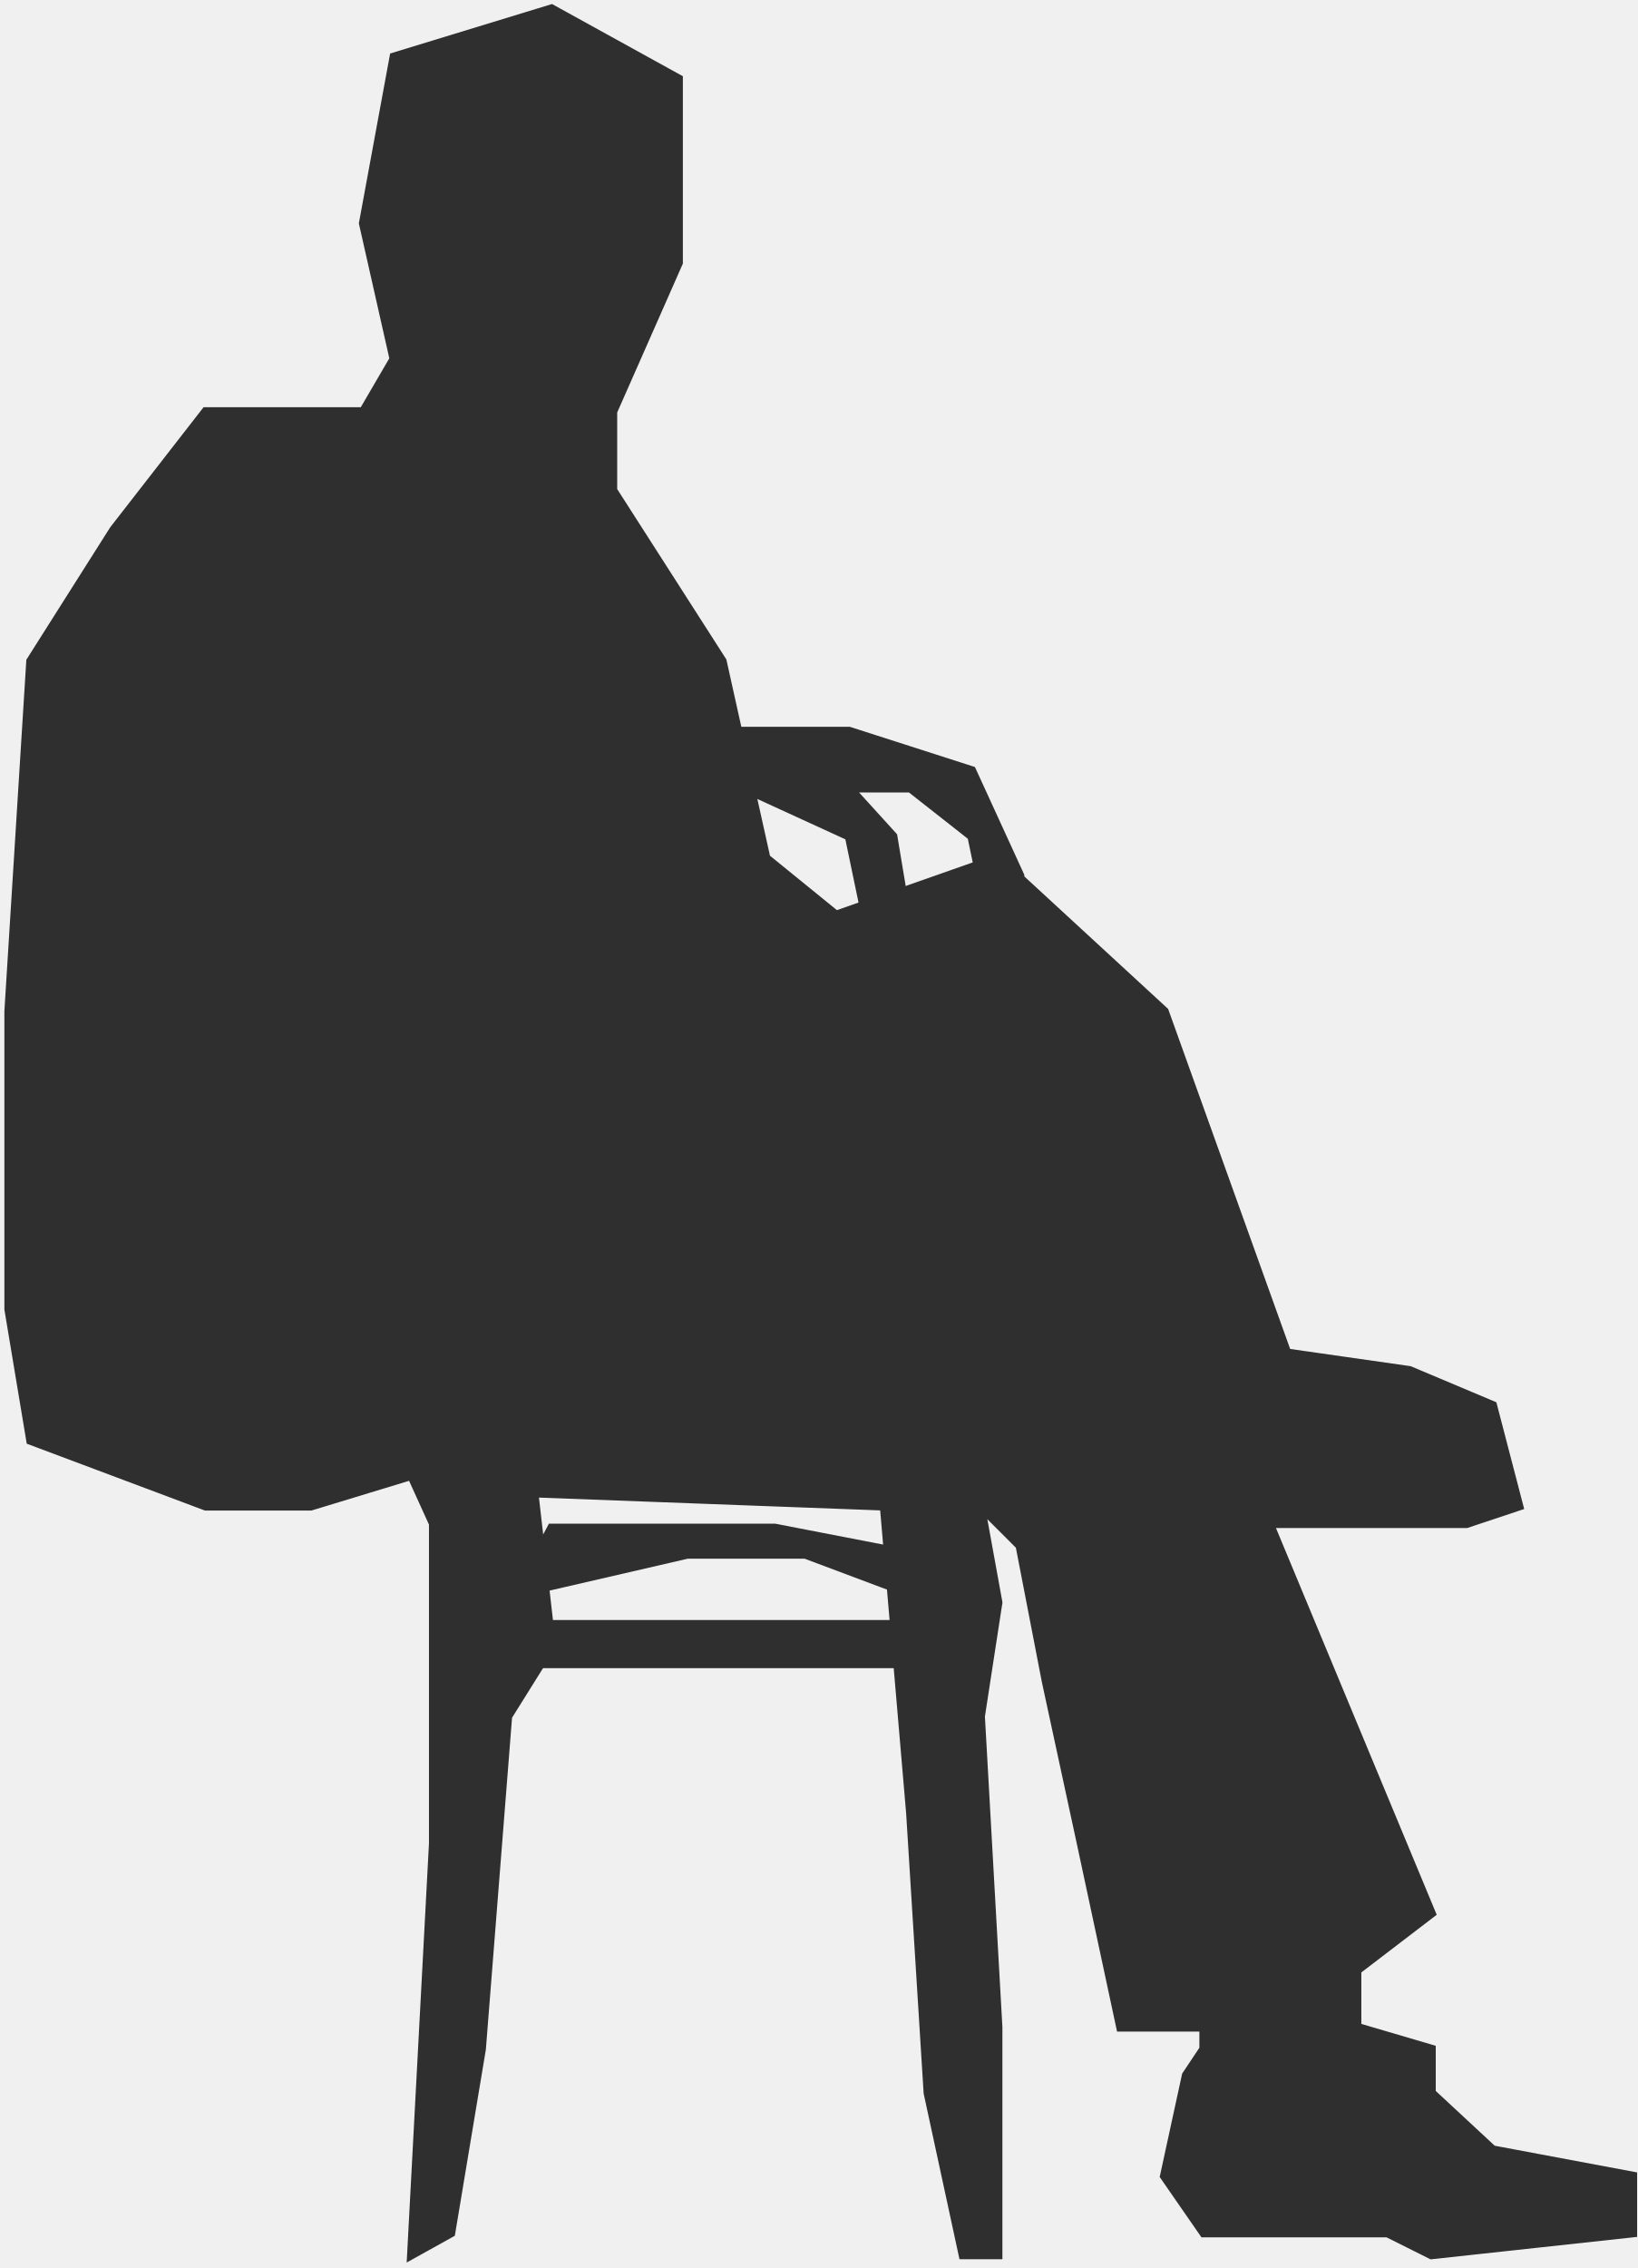
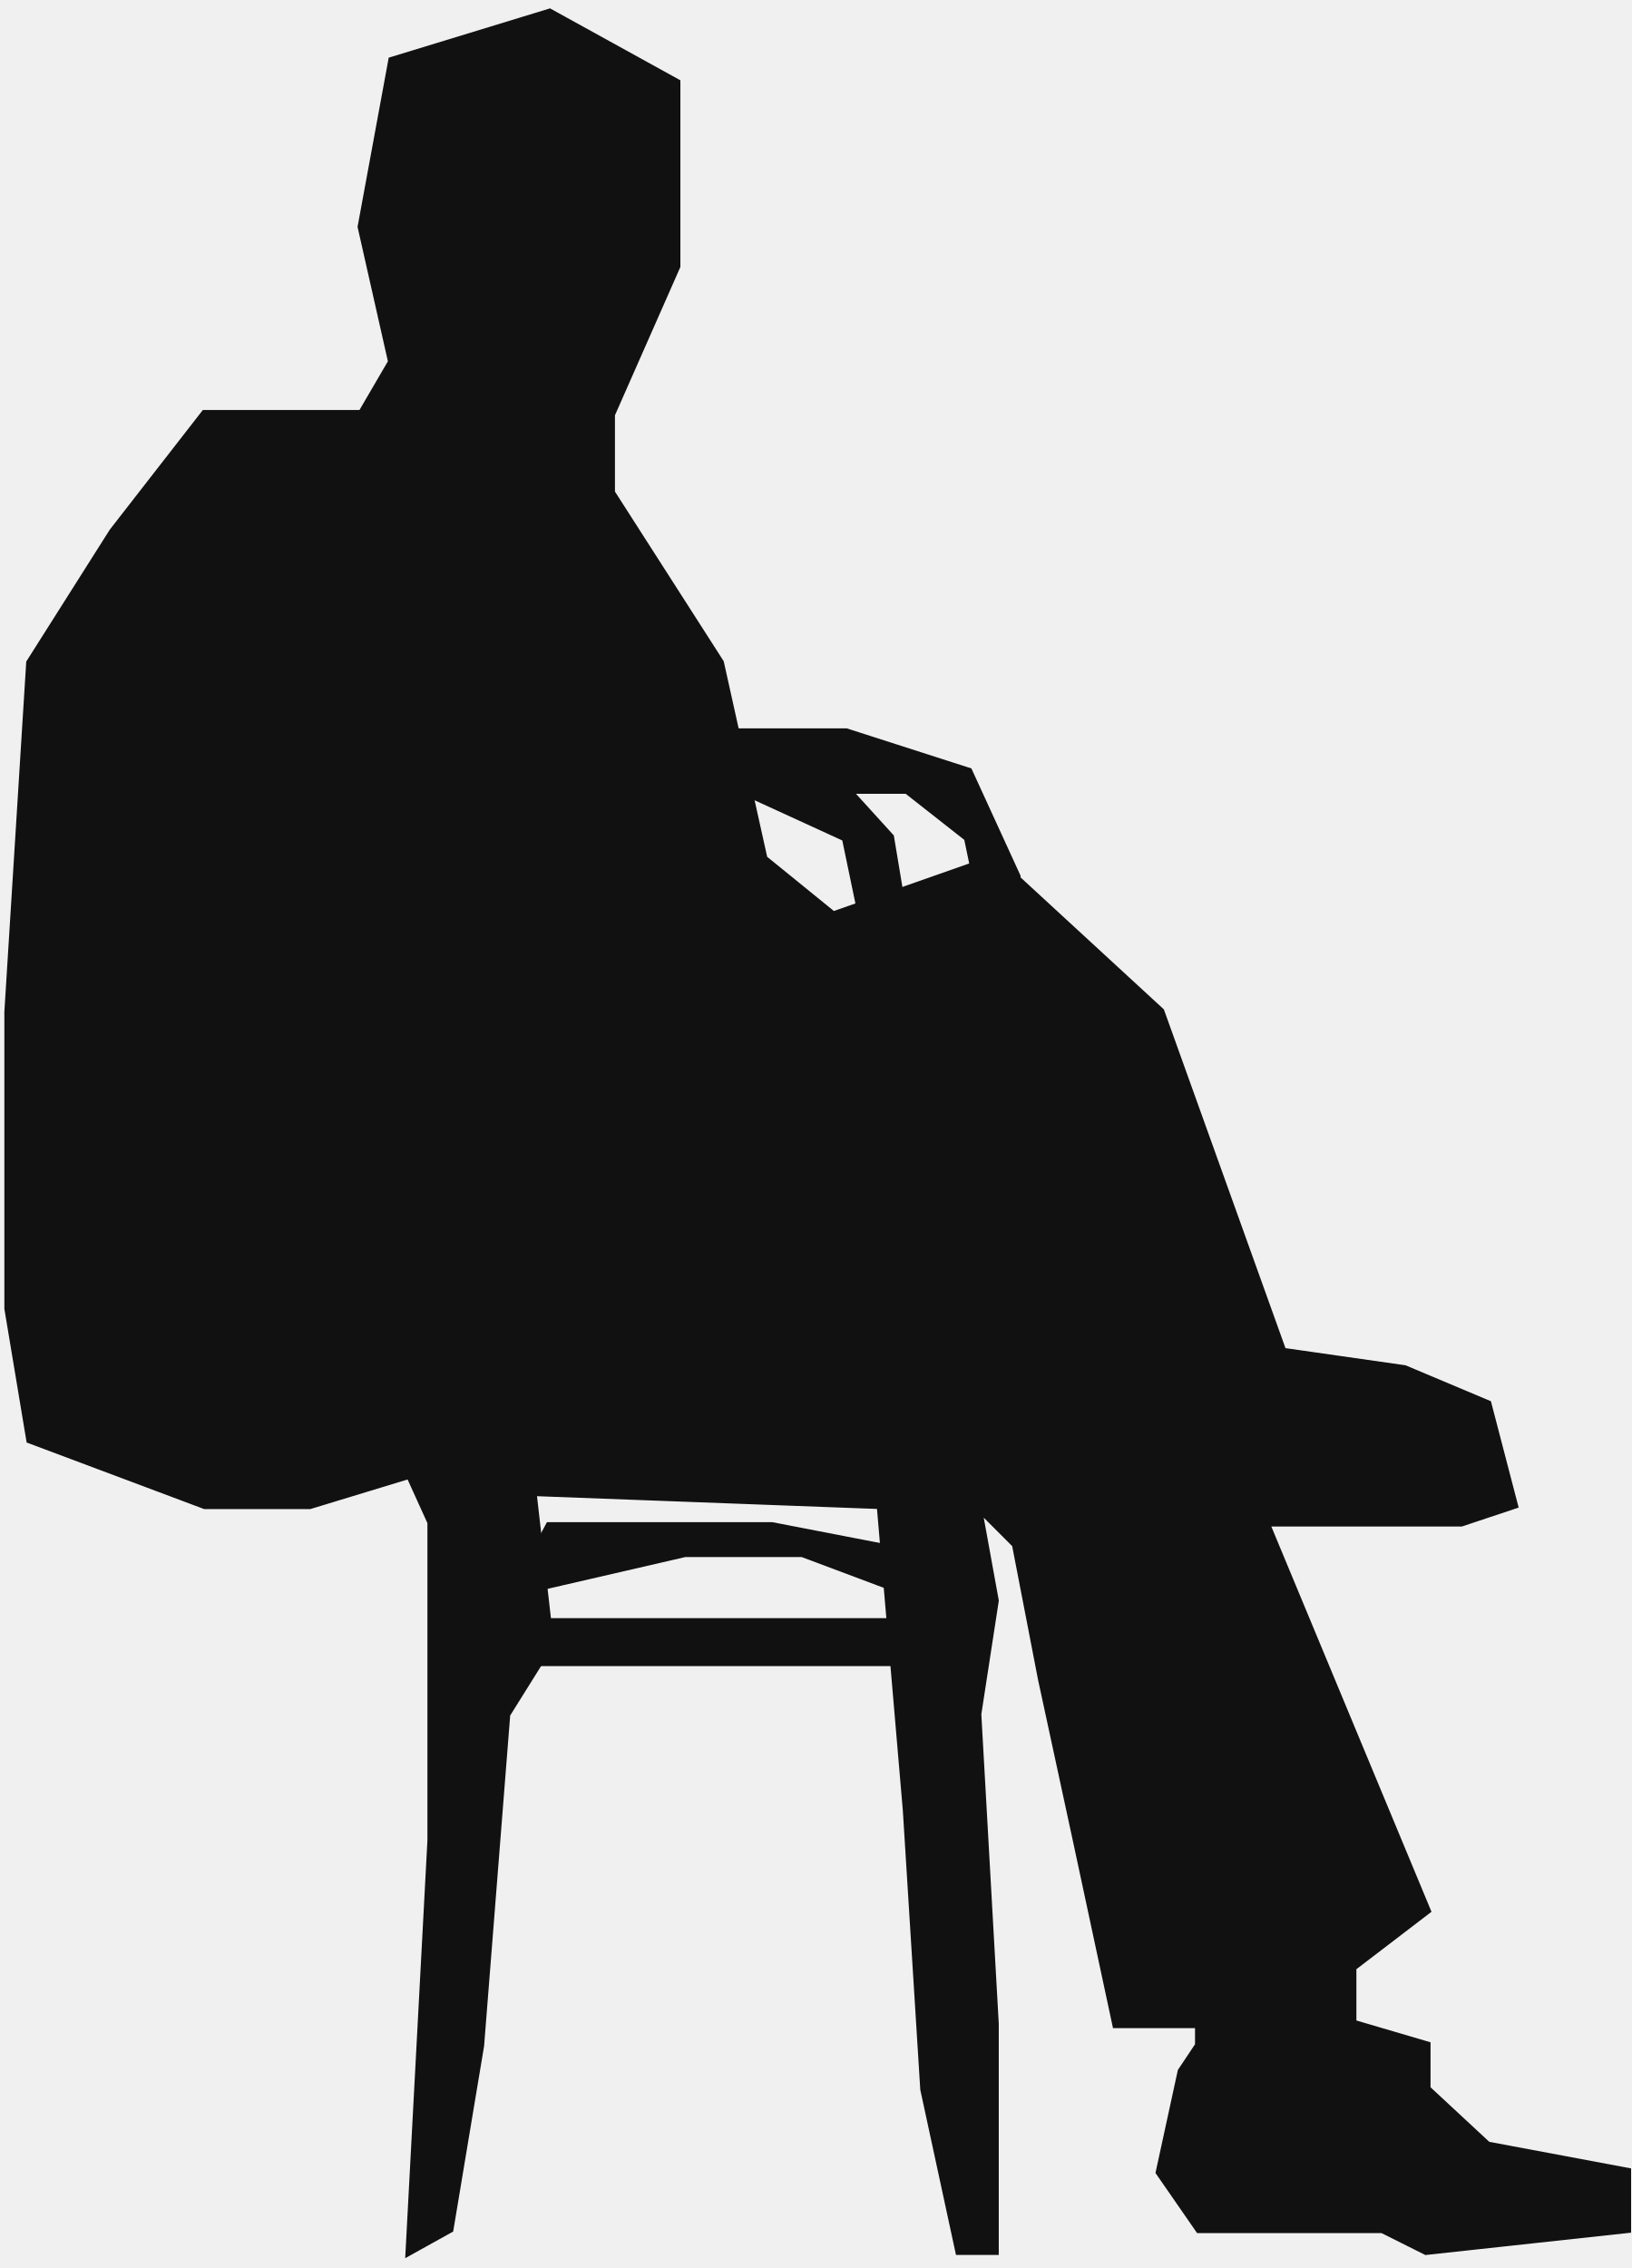
- <svg xmlns="http://www.w3.org/2000/svg" width="187" height="259" viewBox="0 0 187 259" fill="none">
-   <g clip-path="url(#clip0_1642_30356)">
-     <path d="M153 255H137.5L133 248.5L135.5 237L137.5 234V231.5H128L123.5 210.5L119.5 192L116.5 176.5L112 172L114 183L112 196L114 231.5V257.5H110L106 239L104 207L101 172L61 170.5L63 188L58 196L55 234L51.5 255L47 257.5L49.5 210.5V174L47 168.5L35.5 172H23.5L3.5 164.5L1 149.5V115.5L3.5 75.5L13 60.5L23.5 47H41.5L45 41L41.5 25.5L45 6.5L63 1L77.5 9V30L70 47V56L82.5 75.5L87.5 98L95.5 104.5L114 98L133 115.5L147 154.5L161 156.5L170.5 160.5L173.5 172L167.5 174H145L163.5 218.5L155 225V231.5L163.5 234V239L170.5 245.5L186.5 248.5V255L163.5 257.5L158.5 255H153Z" fill="#2F2F2F" stroke="#2F2F2F" />
-     <path d="M106 190H59L55 185.5H106V190Z" fill="#2F2F2F" />
-     <path d="M78.5 177.5L59 182L63 174.5H88.5L104 177.5V182L92 177.5H78.5Z" fill="#2F2F2F" />
-     <path d="M97 95.5L99.5 107.5H104L102 95.5L97 90H104L111 95.5L113.5 107.5H116.5V100L111 88L97 83.5H78.5V90H85L97 95.5Z" fill="#2F2F2F" />
-     <path d="M106 190H59L55 185.5H106V190Z" stroke="#2F2F2F" />
-     <path d="M78.5 177.5L59 182L63 174.5H88.5L104 177.5V182L92 177.5H78.5Z" stroke="#2F2F2F" />
-     <path d="M97 95.5L99.5 107.5H104L102 95.5L97 90H104L111 95.5L113.5 107.5H116.5V100L111 88L97 83.5H78.5V90H85L97 95.5Z" stroke="#2F2F2F" />
+ <svg xmlns="http://www.w3.org/2000/svg" width="187" height="260" viewBox="0 0 187 260" fill="none">
+   <g clip-path="url(#clip0_1706_30142)">
+     <mask id="mask0_1706_30142" style="mask-type:luminance" maskUnits="userSpaceOnUse" x="0" y="0" width="187" height="260">
+       <path d="M187 0.5H0V259.5H187V0.5Z" fill="white" />
+     </mask>
+     <g mask="url(#mask0_1706_30142)">
+       <path d="M153 255.5H137.5L133 249L135.5 237.5L137.5 234.5V232H128L123.5 211L119.5 192.5L116.5 177L112 172.5L114 183.5L112 196.5L114 232V258H110L106 239.5L104 207.5L101 172.5L61 171L63 188.5L58 196.5L55 234.5L51.5 255.5L47 258L49.5 211V174.5L47 169L35.5 172.5H23.5L3.5 165L1 150V116L3.5 76L13 61L23.5 47.5H41.5L45 41.5L41.5 26L45 7L63 1.5L77.5 9.5V30.5L70 47.5V56.5L82.5 76L87.5 98.5L95.5 105L114 98.5L133 116L147 155L161 157L170.5 161L173.5 172.5L167.5 174.5H145L163.5 219L155 225.5V232L163.5 234.5V239.5L170.5 246L186.5 249V255.5L163.5 258L158.5 255.5H153Z" fill="#111111" stroke="#111111" />
+       <path d="M106 190.5H59L55 186H106V190.5Z" fill="#111111" />
+       <path d="M78.5 178L59 182.5L63 175H88.5L104 178V182.5L92 178H78.5Z" fill="#111111" />
+       <path d="M97 96L99.5 108H104L102 96L97 90.5H104L111 96L113.5 108H116.5V100.5L111 88.5L97 84H78.5V90.5H85L97 96Z" fill="#111111" />
+       <path d="M106 190.5H59L55 186H106V190.5Z" stroke="#111111" />
+       <path d="M78.5 178L59 182.5L63 175H88.5L104 178V182.5L92 178H78.5Z" stroke="#111111" />
+       <path d="M97 96L99.5 108H104L102 96L97 90.5H104L111 96L113.5 108H116.5V100.5L111 88.5L97 84H78.5V90.5H85L97 96Z" stroke="#111111" />
+     </g>
  </g>
  <defs>
-     <clipPath id="clip0_1642_30356">
-       <rect width="187" height="259" fill="white" />
+     <clipPath id="clip0_1706_30142">
+       <rect width="187" height="259" fill="white" transform="translate(0 0.5)" />
    </clipPath>
  </defs>
</svg>
